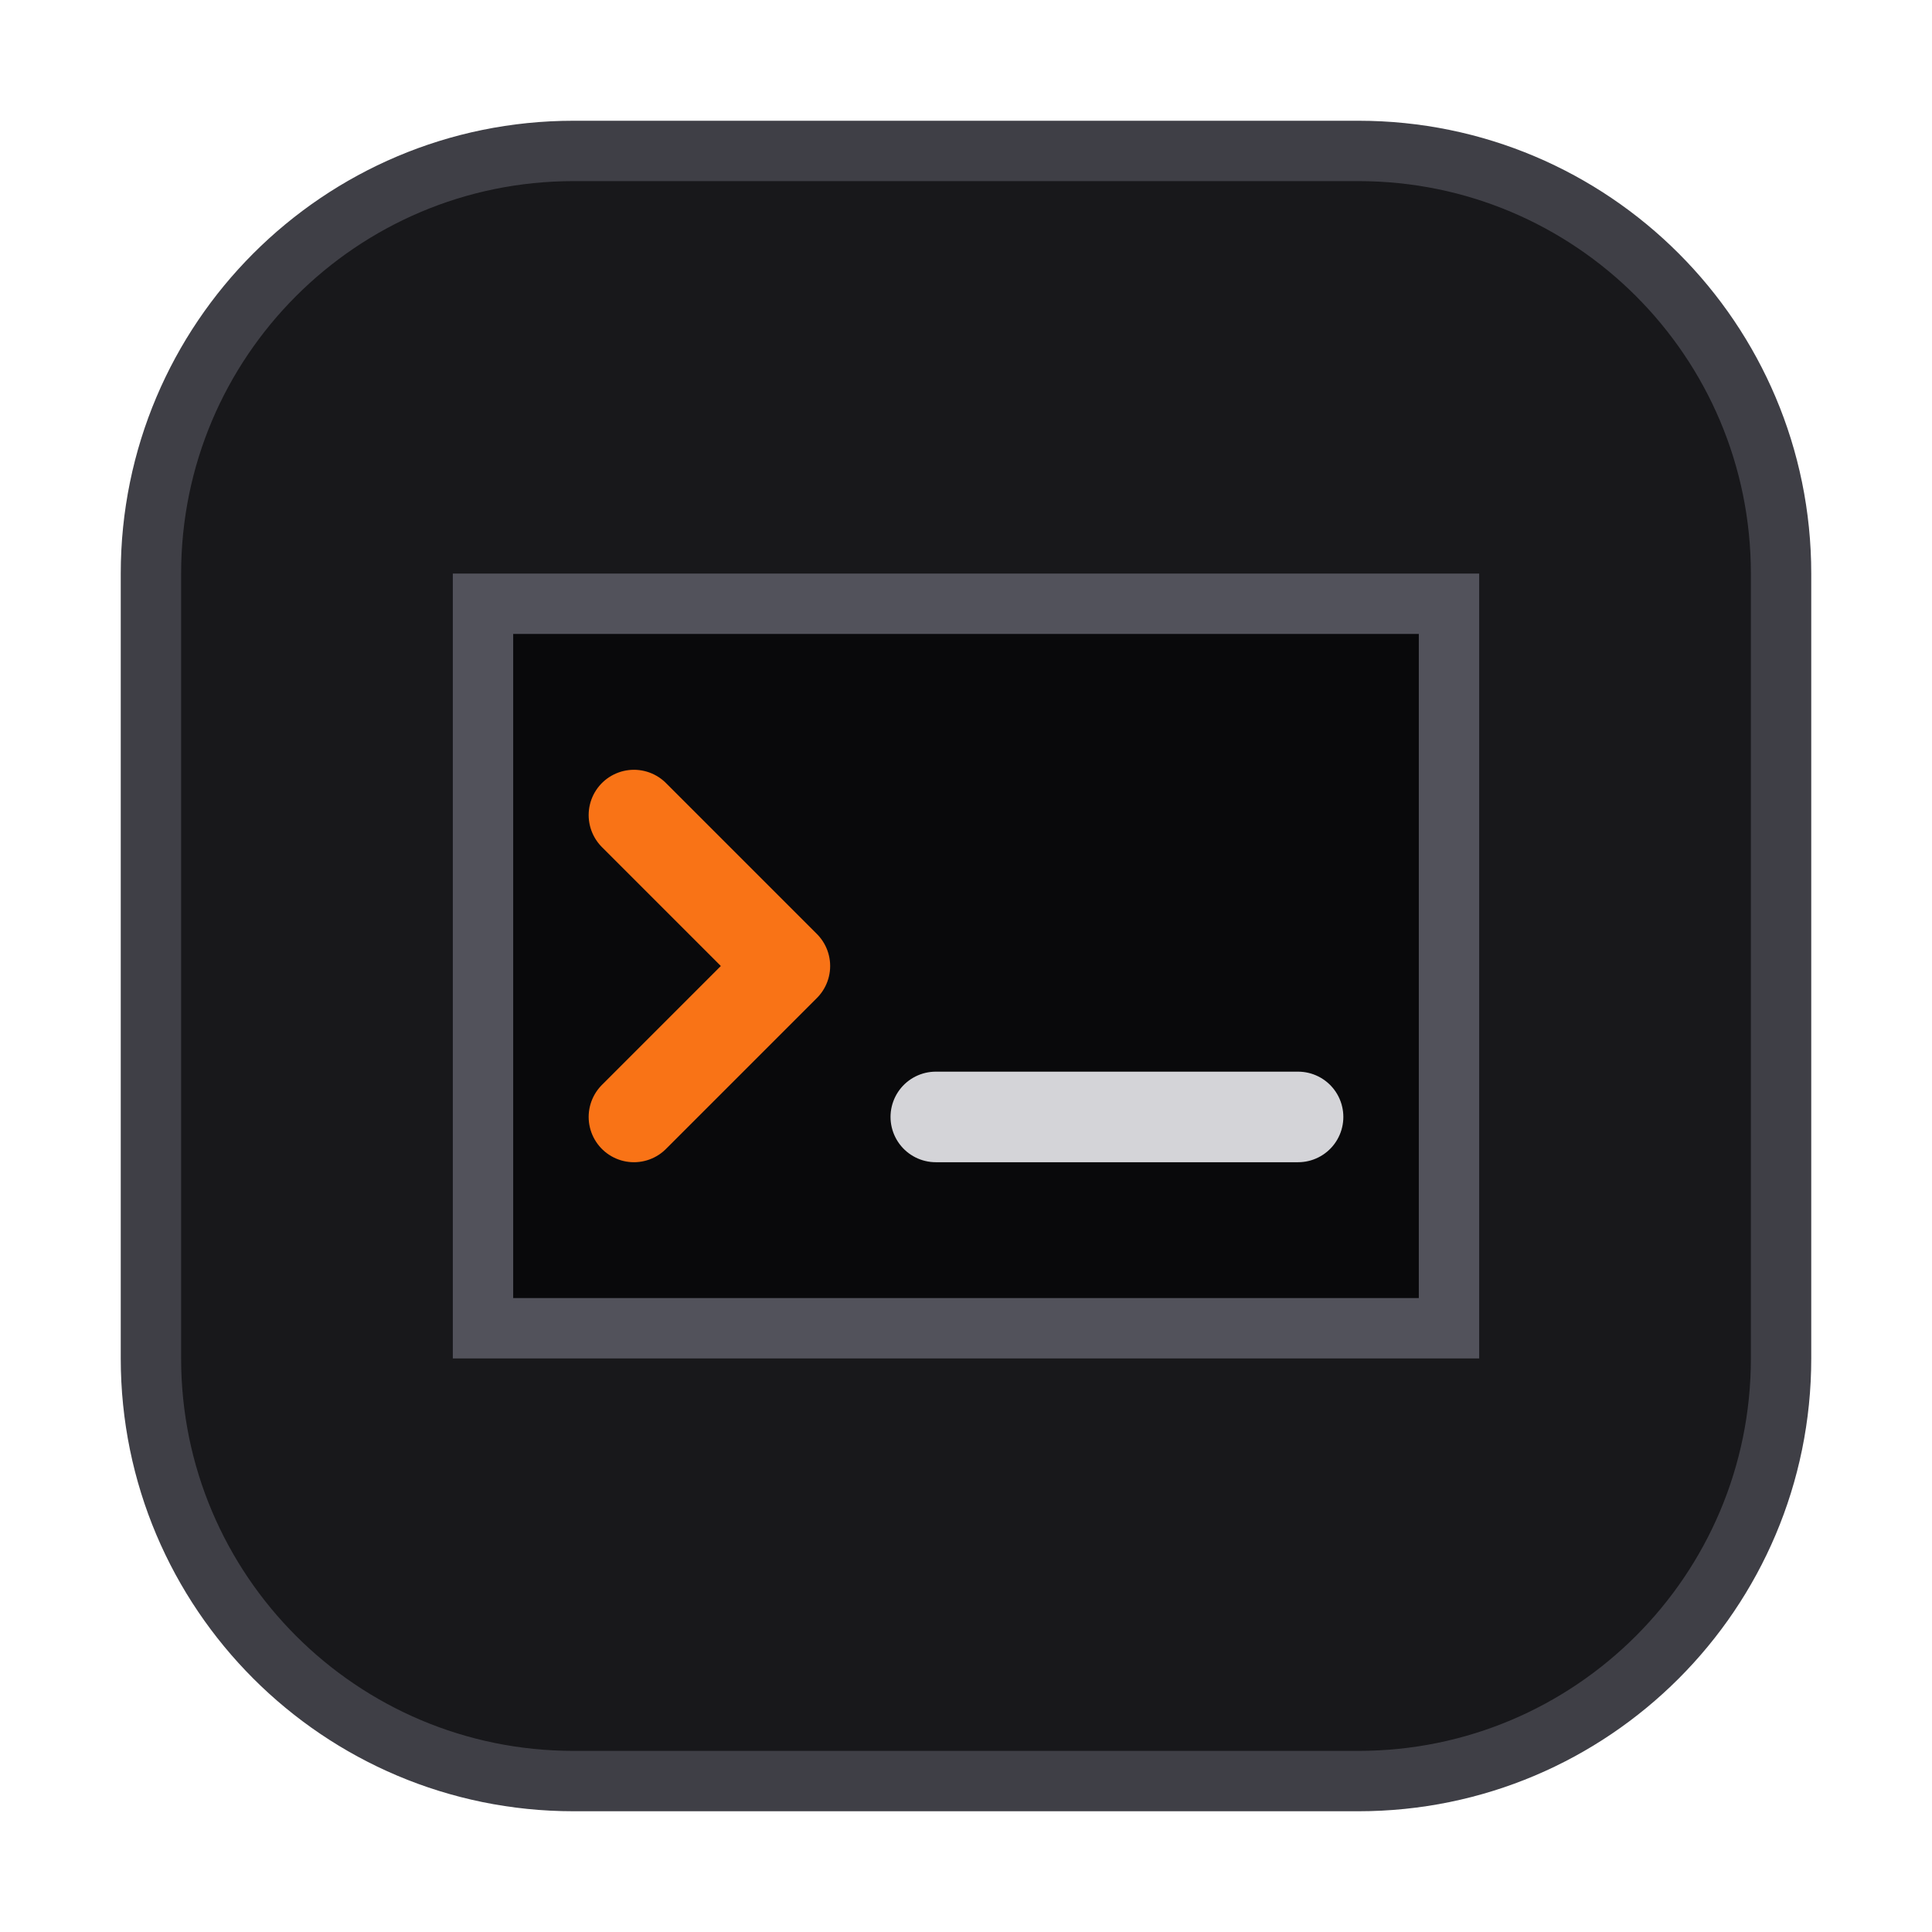
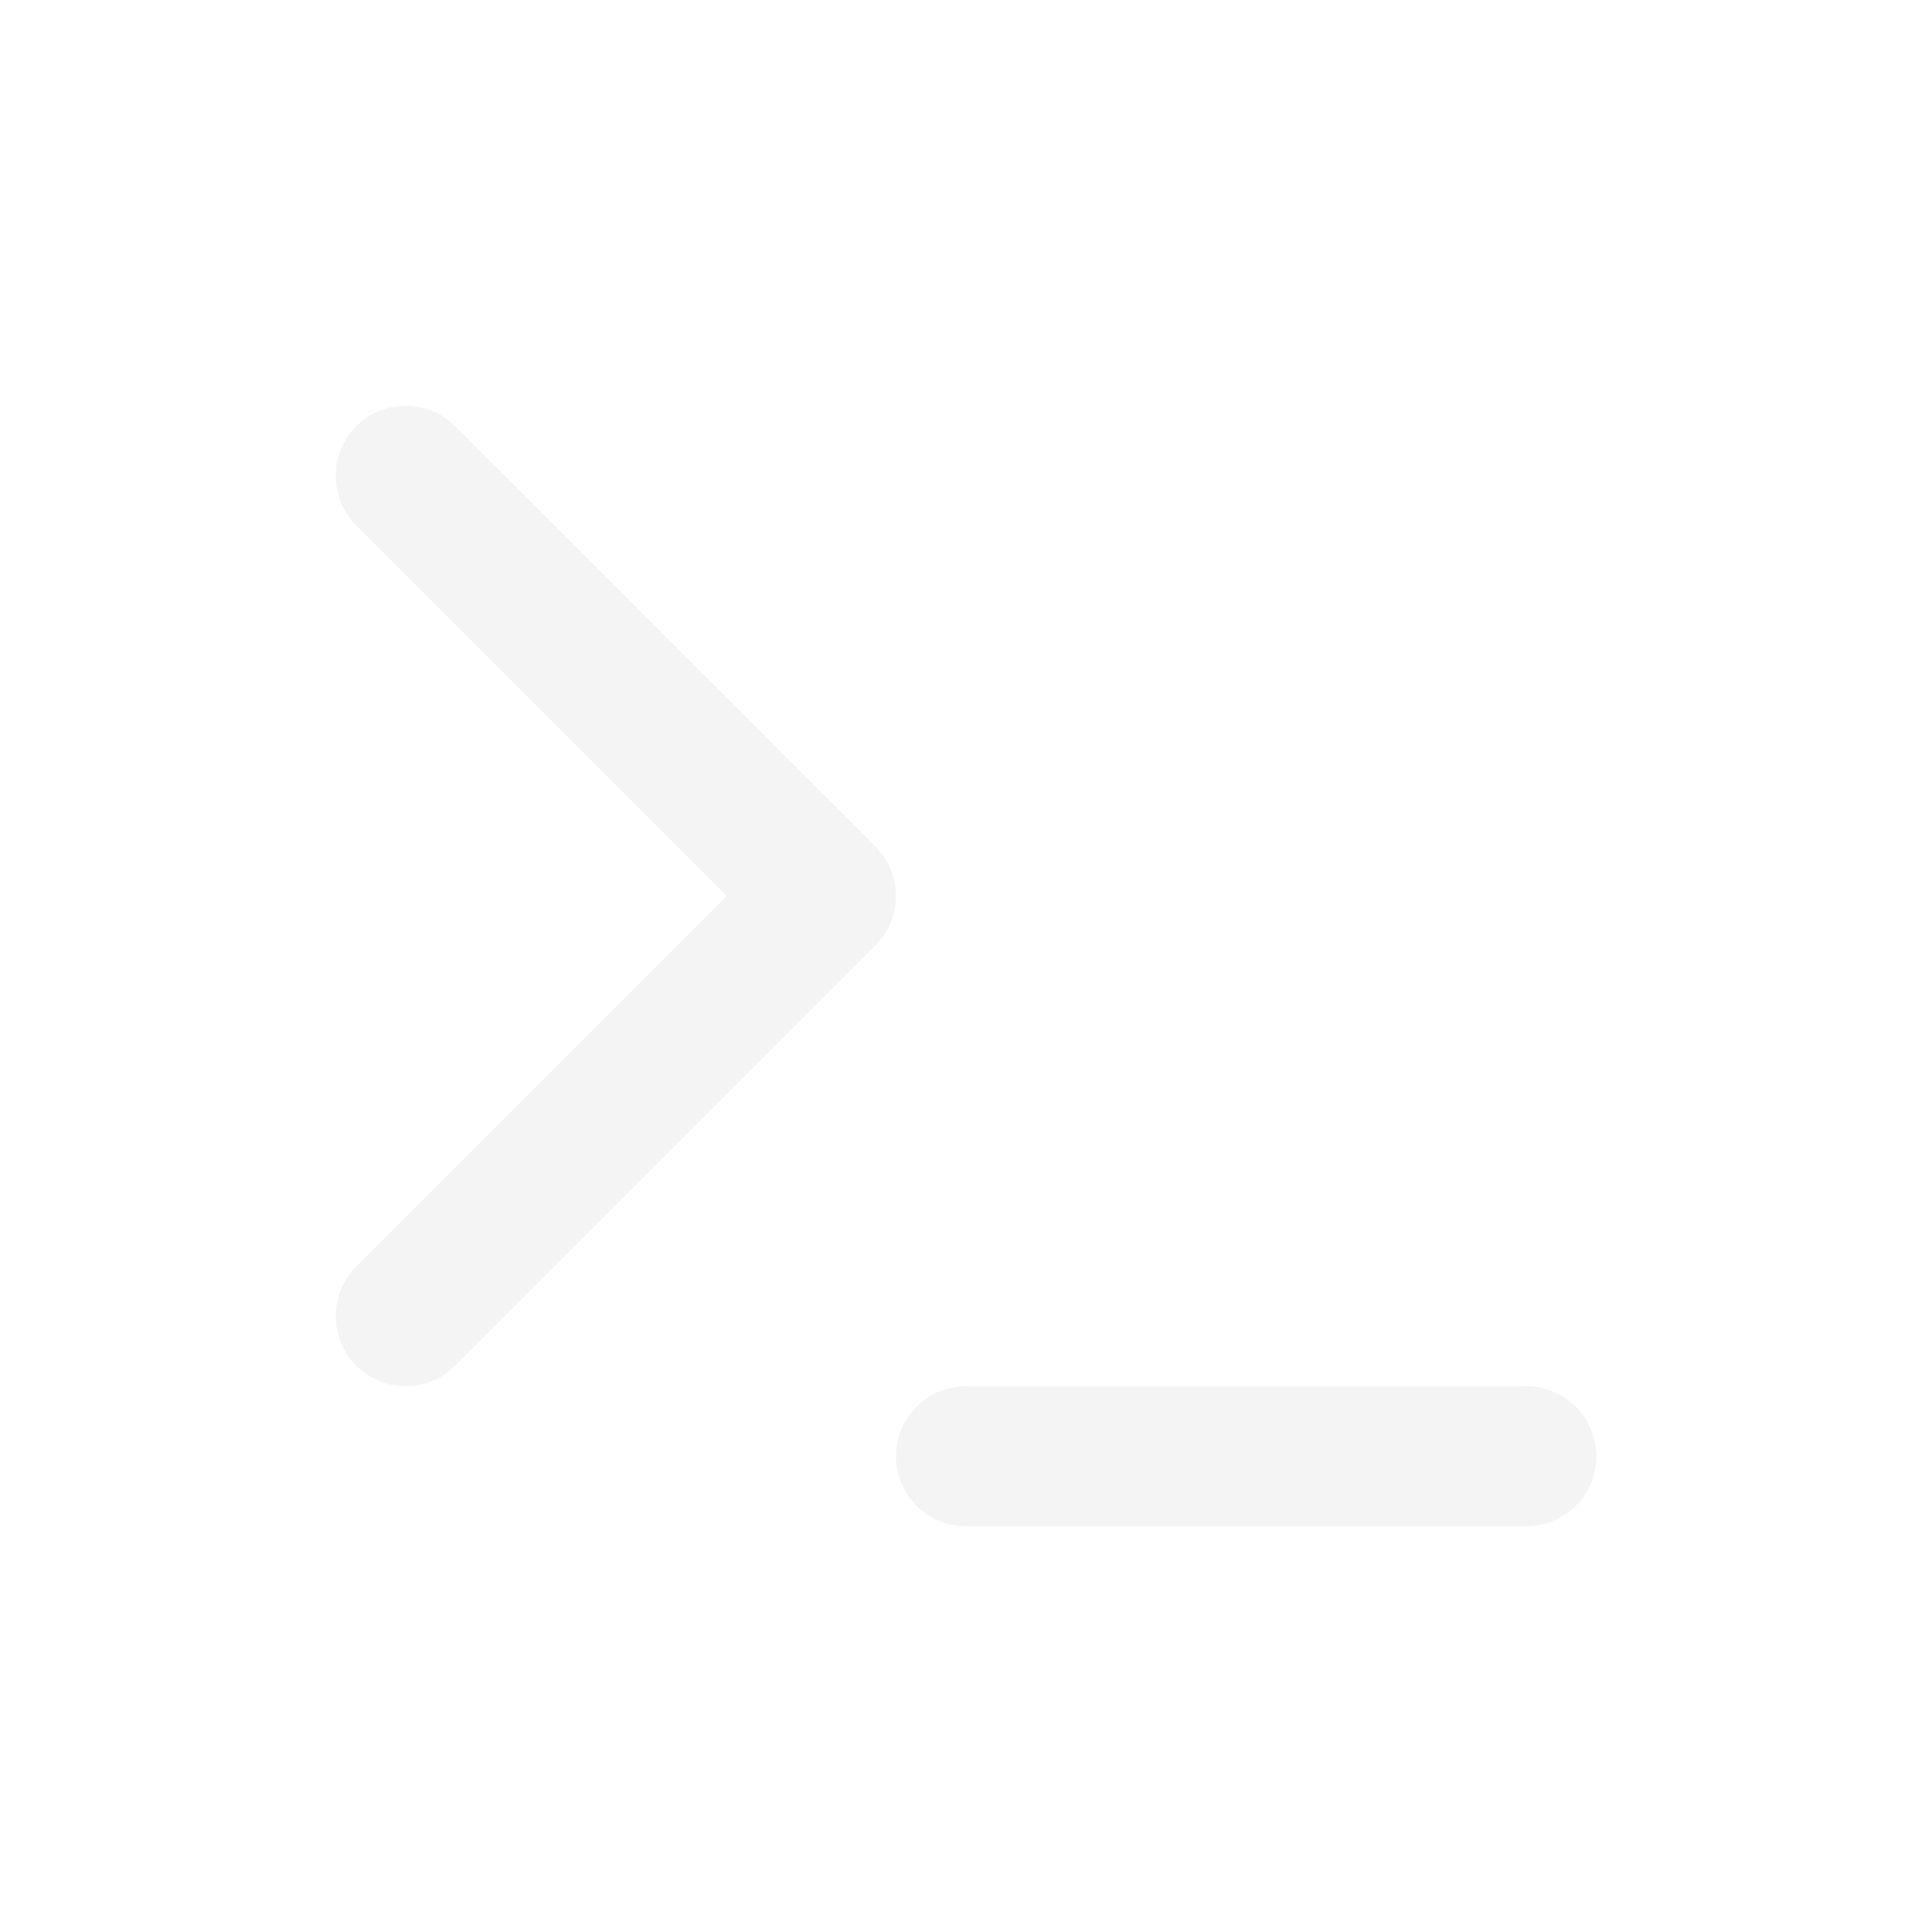
- <svg xmlns="http://www.w3.org/2000/svg" viewBox="0 0 64 64" role="img" aria-label="Terminal">
-   <rect width="54" height="54" x="5" y="5" rx="14" fill="#18181b" stroke="#3f3f46" stroke-width="2" />
-   <path d="M16 20h32v24H16z" fill="#09090b" stroke="#52525b" stroke-width="2" />
-   <path d="m21 27 5 5-5 5" fill="none" stroke="#f97316" stroke-width="3" stroke-linecap="round" stroke-linejoin="round" />
-   <path d="M31 37h12" stroke="#d4d4d8" stroke-width="3" stroke-linecap="round" />
+ <svg xmlns="http://www.w3.org/2000/svg" height="24" viewBox="0 0 24 24" width="24" role="img" aria-label="Terminal">
+   <g fill="none" stroke="#f4f4f5" stroke-linecap="round" stroke-linejoin="round" stroke-width="2" transform="translate(12 12) scale(.87) translate(-12 -12)">
+     <path d="m4 17 6-6-6-6" />
+     <path d="M12 19h8" />
+   </g>
</svg>
